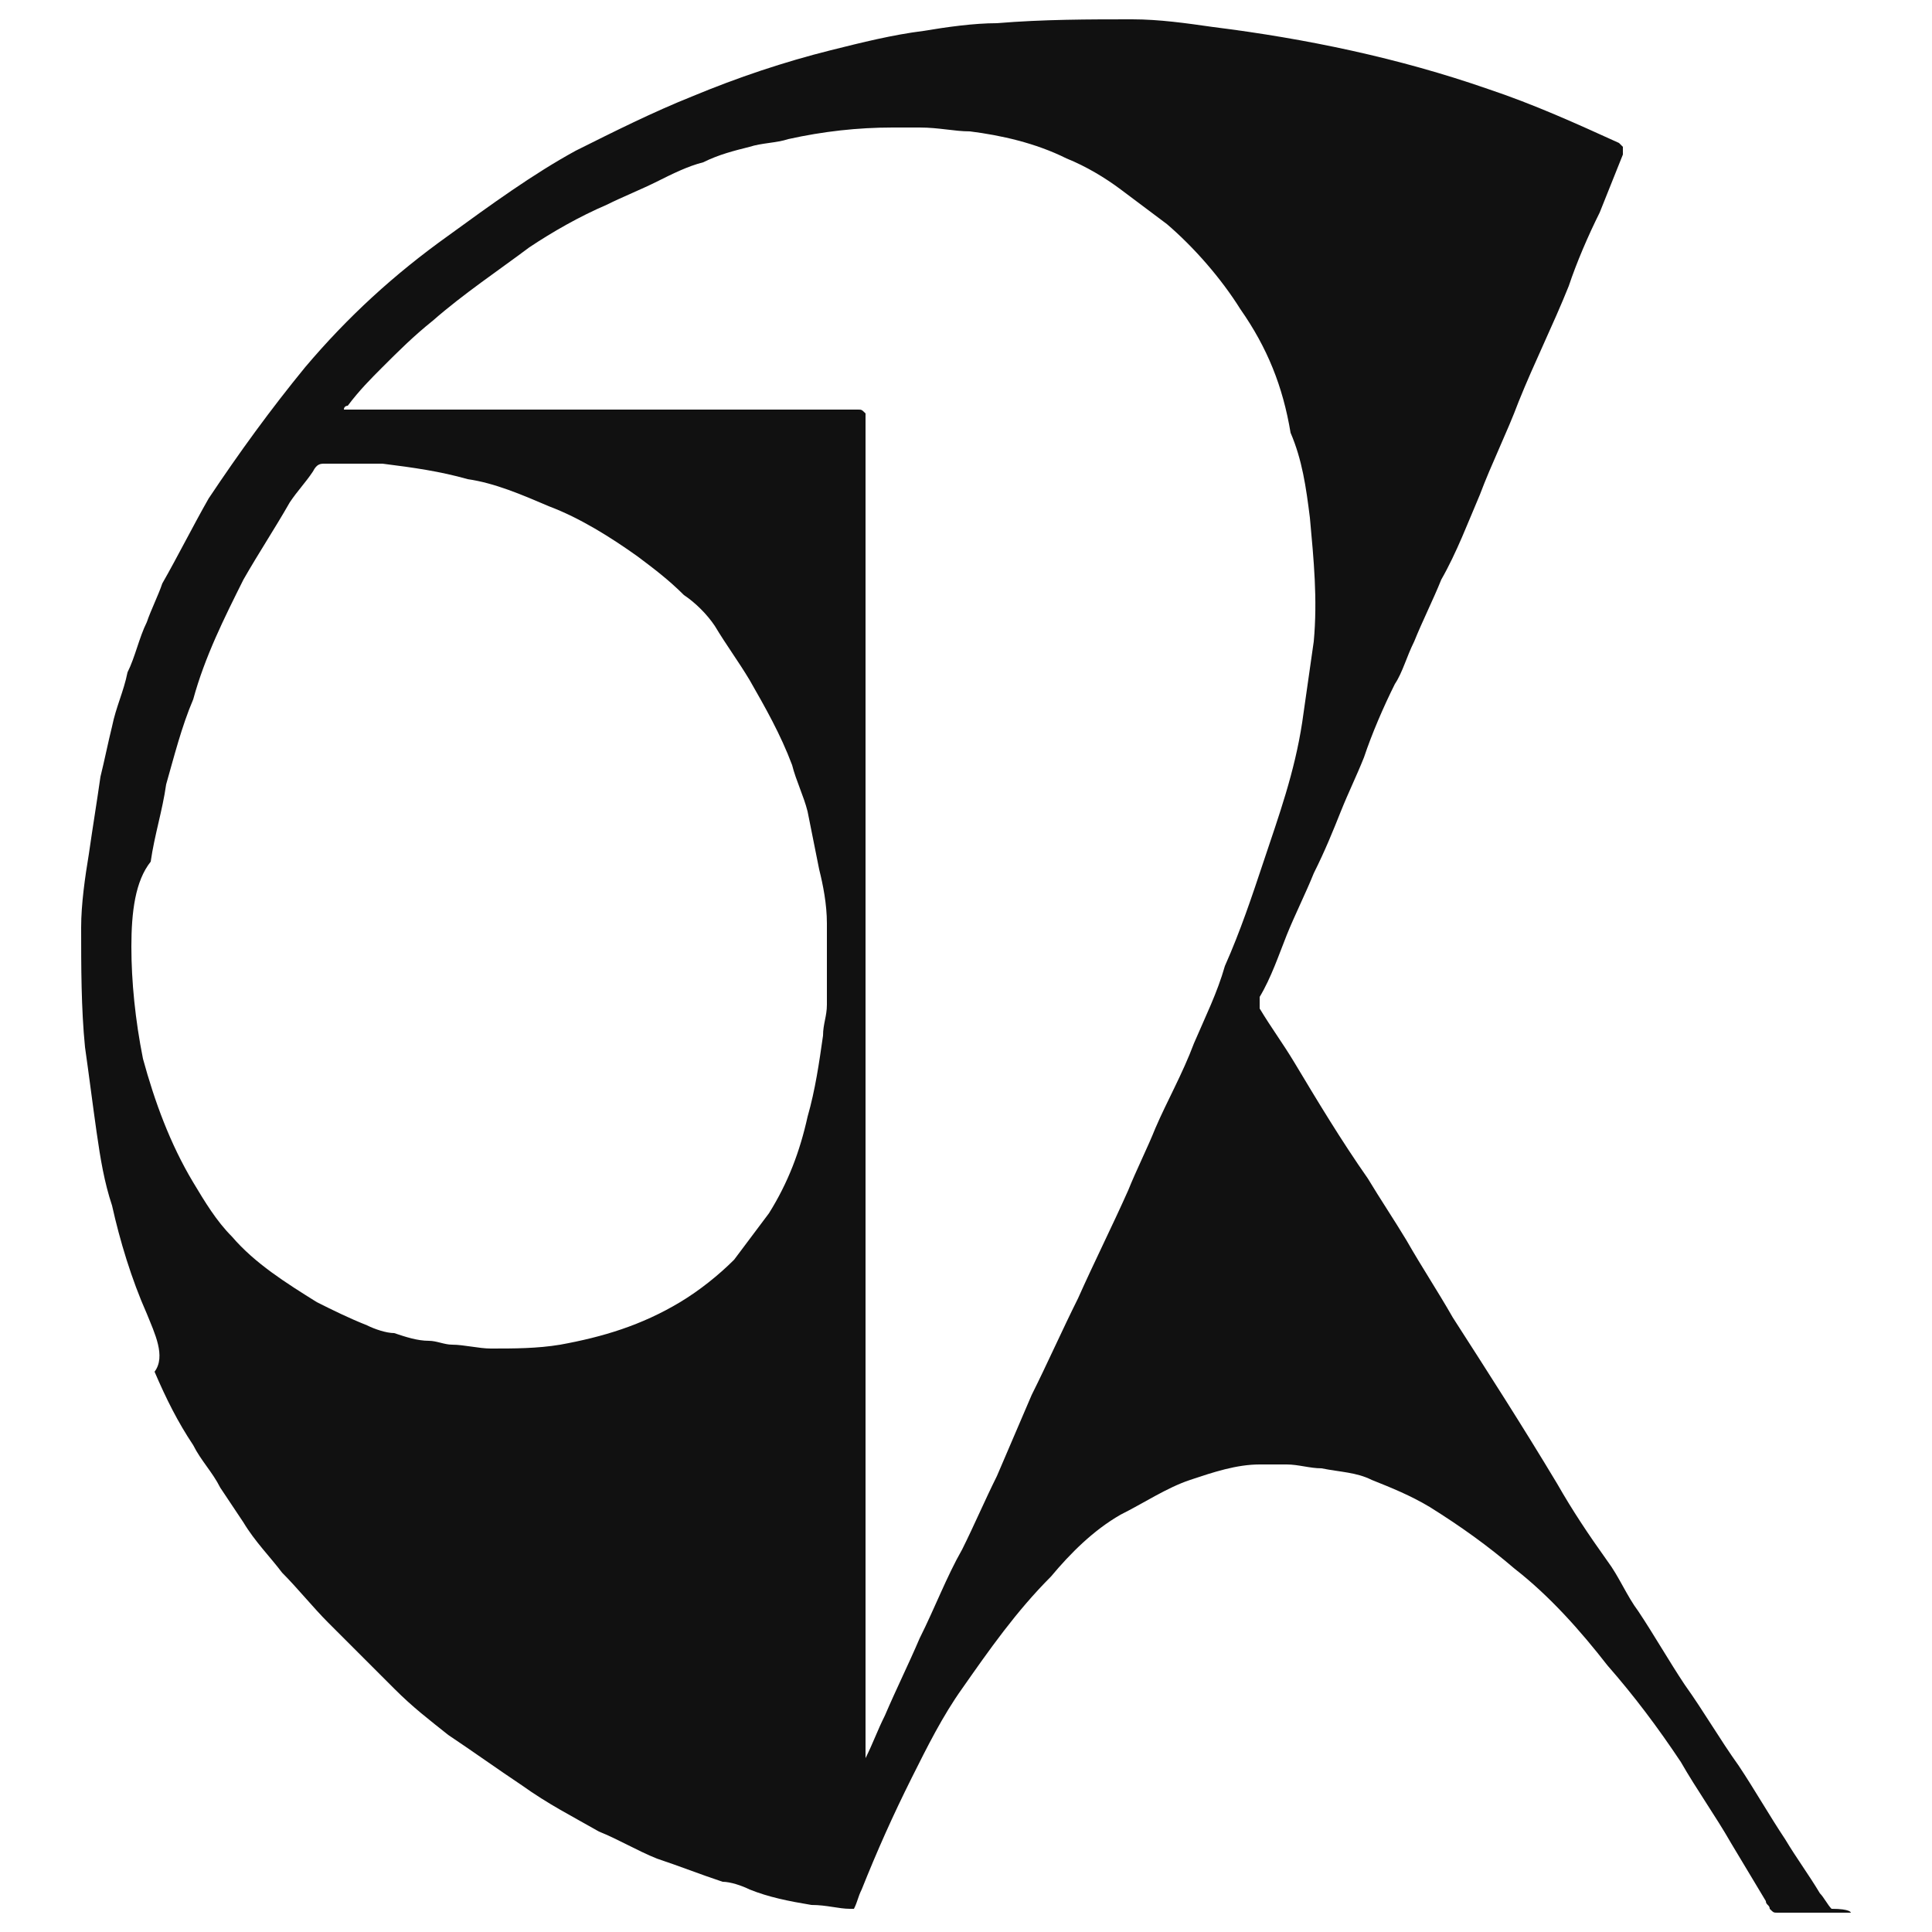
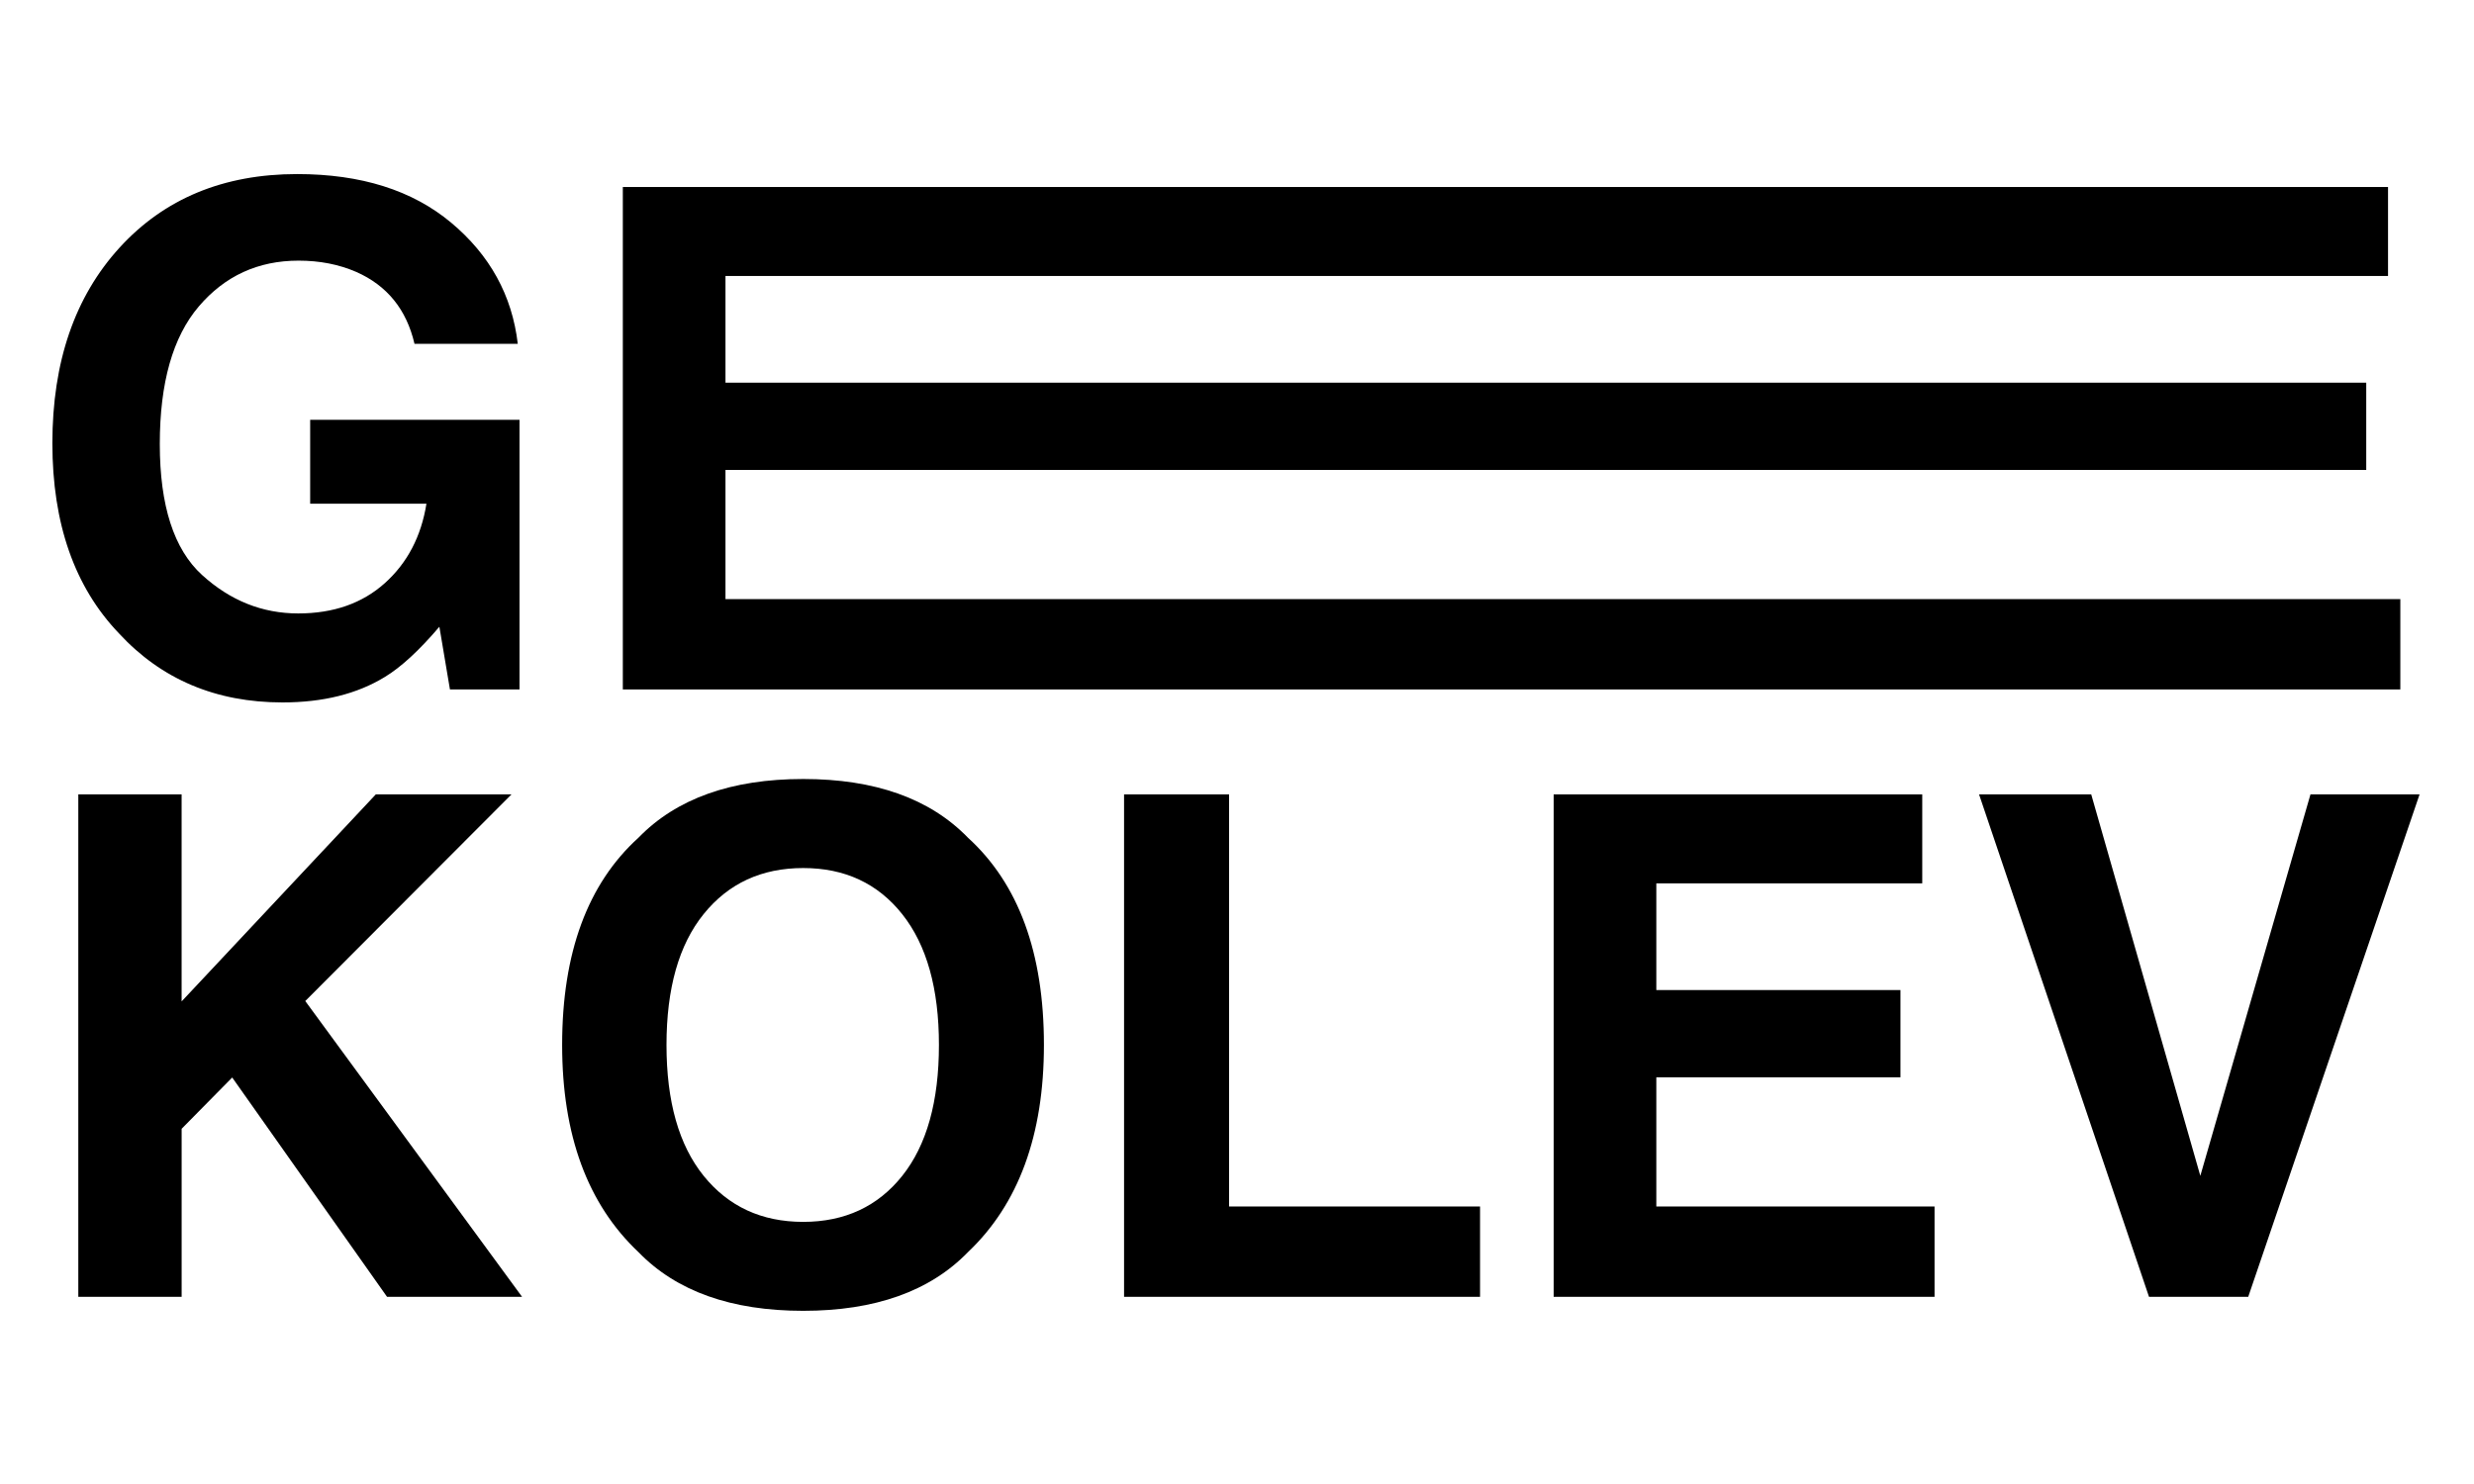
- <svg xmlns="http://www.w3.org/2000/svg" xmlns:xlink="http://www.w3.org/1999/xlink" version="1.1" id="Layer_1" x="0px" y="0px" viewBox="0 0 50 50" style="enable-background:new 0 0 50 50;" xml:space="preserve">
-   <style type="text/css">
- 	.st0{clip-path:url(#SVGID_2_);fill:#111111;}
- </style>
+ <svg xmlns="http://www.w3.org/2000/svg" version="1.1" id="Layer_1" x="0px" y="0px" viewBox="0 0 1000 600" style="enable-background:new 0 0 1000 600;" xml:space="preserve">
  <g>
-     <defs>
-       <rect id="SVGID_1_" x="2.1" y="0.4" width="45.8" height="49.1" />
-     </defs>
-     <clipPath id="SVGID_2_">
-       <use xlink:href="#SVGID_1_" style="overflow:visible;" />
-     </clipPath>
-     <path class="st0" d="M47.9,49.5c-0.1,0-0.3,0-0.4,0c-0.4,0-0.7,0-1.1,0c-0.1,0-0.2,0-0.4,0c-0.1,0-0.1,0-0.2-0.1   c0-0.1-0.1-0.1-0.1-0.2c-0.3-0.5-0.6-1-0.9-1.5c-0.4-0.7-0.9-1.4-1.3-2.1c-0.6-0.9-1.2-1.7-1.9-2.5c-0.7-0.9-1.5-1.8-2.4-2.5   c-0.7-0.6-1.4-1.1-2.2-1.6c-0.5-0.3-1-0.5-1.5-0.7c-0.4-0.2-0.8-0.2-1.3-0.3c-0.3,0-0.6-0.1-0.9-0.1c-0.2,0-0.5,0-0.7,0   c-0.6,0-1.2,0.2-1.8,0.4c-0.6,0.2-1.2,0.6-1.8,0.9c-0.7,0.4-1.3,1-1.8,1.6c-0.9,0.9-1.6,1.9-2.3,2.9c-0.5,0.7-0.9,1.5-1.3,2.3   c-0.5,1-0.9,1.9-1.3,2.9c-0.1,0.2-0.1,0.3-0.2,0.5c0,0-0.1,0-0.1,0c-0.3,0-0.6-0.1-1-0.1c-0.6-0.1-1.1-0.2-1.6-0.4   c-0.2-0.1-0.5-0.2-0.7-0.2c-0.6-0.2-1.1-0.4-1.7-0.6c-0.5-0.2-1-0.5-1.5-0.7c-0.7-0.4-1.3-0.7-2-1.2c-0.6-0.4-1.3-0.9-1.9-1.3   c-0.5-0.4-0.9-0.7-1.4-1.2c-0.2-0.2-0.4-0.4-0.6-0.6c-0.4-0.4-0.7-0.7-1.1-1.1c-0.4-0.4-0.8-0.9-1.2-1.3c-0.3-0.4-0.7-0.8-1-1.3   c-0.2-0.3-0.4-0.6-0.6-0.9c-0.2-0.4-0.5-0.7-0.7-1.1c-0.4-0.6-0.7-1.2-1-1.9C4.3,35.1,4,34.5,3.8,34c-0.4-0.9-0.7-1.9-0.9-2.8   c-0.2-0.6-0.3-1.2-0.4-1.9c-0.1-0.7-0.2-1.5-0.3-2.2c-0.1-1-0.1-2.1-0.1-3.1c0-0.6,0.1-1.3,0.2-1.9c0.1-0.7,0.2-1.3,0.3-2   c0.1-0.4,0.2-0.9,0.3-1.3c0.1-0.5,0.3-0.9,0.4-1.4c0.2-0.4,0.3-0.9,0.5-1.3c0.1-0.3,0.3-0.7,0.4-1c0.4-0.7,0.8-1.5,1.2-2.2   c0.8-1.2,1.6-2.3,2.5-3.4c1.1-1.3,2.3-2.4,3.7-3.4c1.1-0.8,2.2-1.6,3.3-2.2c1-0.5,2-1,3-1.4c1.2-0.5,2.4-0.9,3.6-1.2   c0.8-0.2,1.6-0.4,2.4-0.5c0.6-0.1,1.3-0.2,1.9-0.2c1.2-0.1,2.4-0.1,3.5-0.1c0.7,0,1.4,0.1,2.1,0.2c2.4,0.3,4.8,0.8,7.1,1.6   c1.2,0.4,2.3,0.9,3.4,1.4c0,0,0.1,0.1,0.1,0.1c0,0.1,0,0.1,0,0.2c-0.2,0.5-0.4,1-0.6,1.5c-0.3,0.6-0.6,1.3-0.8,1.9   c-0.4,1-0.9,2-1.3,3c-0.3,0.8-0.7,1.6-1,2.4c-0.3,0.7-0.6,1.5-1,2.2c-0.2,0.5-0.5,1.1-0.7,1.6c-0.2,0.4-0.3,0.8-0.5,1.1   c-0.3,0.6-0.6,1.3-0.8,1.9c-0.2,0.5-0.4,0.9-0.6,1.4c-0.2,0.5-0.4,1-0.7,1.6c-0.2,0.5-0.5,1.1-0.7,1.6c-0.2,0.5-0.4,1.1-0.7,1.6   c0,0.1,0,0.2,0,0.3c0.3,0.5,0.6,0.9,0.9,1.4c0.6,1,1.2,2,1.9,3c0.3,0.5,0.7,1.1,1,1.6c0.4,0.7,0.8,1.3,1.2,2   c0.9,1.4,1.8,2.8,2.7,4.3c0.4,0.7,0.8,1.3,1.3,2c0.3,0.4,0.5,0.9,0.8,1.3c0.4,0.6,0.8,1.3,1.2,1.9c0.5,0.7,0.9,1.4,1.4,2.1   c0.4,0.6,0.8,1.3,1.2,1.9c0.3,0.5,0.6,0.9,0.9,1.4c0.1,0.1,0.2,0.3,0.3,0.4C47.9,49.4,47.9,49.5,47.9,49.5 M8.9,10.6   c0.1,0,0.1,0,0.2,0c1.7,0,3.3,0,5,0c2.4,0,4.9,0,7.3,0c0.3,0,0.5,0,0.8,0c0.1,0,0.1,0,0.2,0.1c0,0.1,0,0.2,0,0.3c0,0.1,0,0.3,0,0.4   c0,1.2,0,2.5,0,3.7c0,0.9,0,1.8,0,2.8c0,0.8,0,1.6,0,2.4c0,0.9,0,1.7,0,2.6c0,1.5,0,3,0,4.5c0,1.1,0,2.2,0,3.2c0,0.9,0,1.9,0,2.8   c0,1.3,0,2.5,0,3.8c0,0.7,0,1.3,0,2c0,0.9,0,1.9,0,2.8c0,0.7,0,1.4,0,2.1c0,0.3,0,0.5,0,0.8c0,0.2,0,0.4,0,0.6c0,0,0,0.1,0,0.1   c0,0,0,0,0-0.1c0.2-0.4,0.3-0.7,0.5-1.1c0.3-0.7,0.6-1.3,0.9-2c0.4-0.8,0.7-1.6,1.1-2.3c0.3-0.6,0.6-1.3,0.9-1.9   c0.3-0.7,0.6-1.4,0.9-2.1c0.4-0.8,0.8-1.7,1.2-2.5c0.4-0.9,0.9-1.9,1.3-2.8c0.2-0.5,0.5-1.1,0.7-1.6c0.3-0.7,0.7-1.4,1-2.2   c0.3-0.7,0.6-1.3,0.8-2c0.4-0.9,0.7-1.8,1-2.7c0.4-1.2,0.8-2.3,1-3.6c0.1-0.7,0.2-1.4,0.3-2.1c0.1-1.1,0-2.1-0.1-3.2   c-0.1-0.8-0.2-1.5-0.5-2.2C33.2,10,32.8,9,32.1,8c-0.5-0.8-1.2-1.6-1.9-2.2c-0.4-0.3-0.8-0.6-1.2-0.9c-0.4-0.3-0.9-0.6-1.4-0.8   c-0.8-0.4-1.7-0.6-2.5-0.7c-0.4,0-0.8-0.1-1.3-0.1c-0.2,0-0.5,0-0.7,0c-0.9,0-1.8,0.1-2.7,0.3c-0.3,0.1-0.7,0.1-1,0.2   C19,3.9,18.6,4,18.2,4.2c-0.4,0.1-0.8,0.3-1.2,0.5c-0.4,0.2-0.9,0.4-1.3,0.6C15,5.6,14.3,6,13.7,6.4C12.9,7,12,7.6,11.2,8.3   c-0.5,0.4-0.9,0.8-1.3,1.2c-0.3,0.3-0.6,0.6-0.9,1C9,10.5,8.9,10.5,8.9,10.6 M3.4,24.5c0,0.9,0.1,1.9,0.3,2.9   C4,28.5,4.4,29.6,5,30.6c0.3,0.5,0.6,1,1,1.4c0.6,0.7,1.4,1.2,2.2,1.7c0.4,0.2,0.8,0.4,1.3,0.6c0.2,0.1,0.5,0.2,0.7,0.2   c0.3,0.1,0.6,0.2,0.9,0.2c0.2,0,0.4,0.1,0.6,0.1c0.3,0,0.7,0.1,1,0.1c0.6,0,1.2,0,1.8-0.1c1.1-0.2,2.1-0.5,3.1-1.1   c0.5-0.3,1-0.7,1.4-1.1c0.3-0.4,0.6-0.8,0.9-1.2c0.5-0.8,0.8-1.6,1-2.5c0.2-0.7,0.3-1.4,0.4-2.1c0-0.3,0.1-0.5,0.1-0.8   c0-0.2,0-0.4,0-0.6c0-0.2,0-0.4,0-0.6c0-0.3,0-0.6,0-0.9c0-0.5-0.1-1-0.2-1.4c-0.1-0.5-0.2-1-0.3-1.5c-0.1-0.4-0.3-0.8-0.4-1.2   c-0.3-0.8-0.7-1.5-1.1-2.2c-0.3-0.5-0.6-0.9-0.9-1.4c-0.2-0.3-0.5-0.6-0.8-0.8c-0.4-0.4-0.8-0.7-1.2-1c-0.7-0.5-1.5-1-2.3-1.3   c-0.7-0.3-1.4-0.6-2.1-0.7c-0.7-0.2-1.4-0.3-2.2-0.4c-0.3,0-0.6,0-0.9,0c-0.2,0-0.4,0-0.6,0c-0.1,0-0.2,0-0.3,0.2   c-0.2,0.3-0.4,0.5-0.6,0.8c-0.4,0.7-0.8,1.3-1.2,2c-0.5,1-1,2-1.3,3.1c-0.3,0.7-0.5,1.5-0.7,2.2c-0.1,0.7-0.3,1.3-0.4,2   C3.5,22.8,3.4,23.6,3.4,24.5" />
+     <path d="M167.54,139.01c-3.22-13.87-11.07-23.57-23.57-29.08c-6.98-3.03-14.75-4.55-23.29-4.55c-16.36,0-29.79,6.17-40.31,18.5   c-10.52,12.33-15.78,30.88-15.78,55.64c0,24.95,5.7,42.6,17.09,52.96c11.39,10.36,24.35,15.54,38.87,15.54   c14.24,0,25.91-4.09,35.01-12.26c9.1-8.17,14.7-18.88,16.81-32.12h-47v-33.9h84.62v109.02h-28.12l-4.27-25.36   c-8.18,9.6-15.53,16.37-22.05,20.31c-11.21,6.86-24.99,10.29-41.35,10.29c-26.92,0-48.97-9.32-66.15-27.96   c-17.92-18.73-26.88-44.35-26.88-76.85c0-32.87,9.05-59.22,27.15-79.06c18.1-19.83,42.04-29.75,71.8-29.75   c25.82,0,46.56,6.55,62.23,19.64c15.66,13.09,24.65,29.42,26.94,49H167.54z" />
+     <path d="M965.25,111.58H293.24v43.14h663.2V190h-663.2v52.23h676.98v36.52H251.75V75.61h713.5V111.58z" />
+     <path d="M31.65,321.18h41.76v83.7l78.49-83.7h54.85l-83.36,83.55l87.64,119.6h-54.58l-62.59-88.68l-20.44,20.73v67.95H31.65V321.18   z" />
+     <path d="M391.23,506.27c-15.35,15.8-37.53,23.71-66.57,23.71c-29.04,0-51.23-7.9-66.57-23.71c-20.58-19.39-30.87-47.32-30.87-83.8   c0-37.21,10.29-65.14,30.87-83.8c15.34-15.8,37.53-23.71,66.57-23.71c29.03,0,51.22,7.9,66.57,23.71   c20.49,18.65,30.73,46.58,30.73,83.8C421.96,458.95,411.71,486.89,391.23,506.27z M364.7,475.4c9.88-12.4,14.82-30.05,14.82-52.92   c0-22.79-4.94-40.4-14.82-52.85c-9.88-12.45-23.22-18.67-40.04-18.67c-16.81,0-30.23,6.2-40.24,18.61   c-10.02,12.4-15.02,30.05-15.02,52.92s5.01,40.52,15.02,52.92c10.01,12.4,23.43,18.61,40.24,18.61   C341.47,494.01,354.82,487.8,364.7,475.4z" />
+     <path d="M454.35,321.18h42.45V487.8h101.44v36.52H454.35V321.18z" />
+     <path d="M776.99,357.15h-107.5v43.14h98.68v35.28h-98.68v52.23h112.46v36.52H628V321.18h148.98V357.15z" />
+     <path d="M933.9,321.18H978l-69.26,203.15h-40.1l-68.7-203.15h45.34l44.1,154.22L933.9,321.18z" />
  </g>
</svg>
